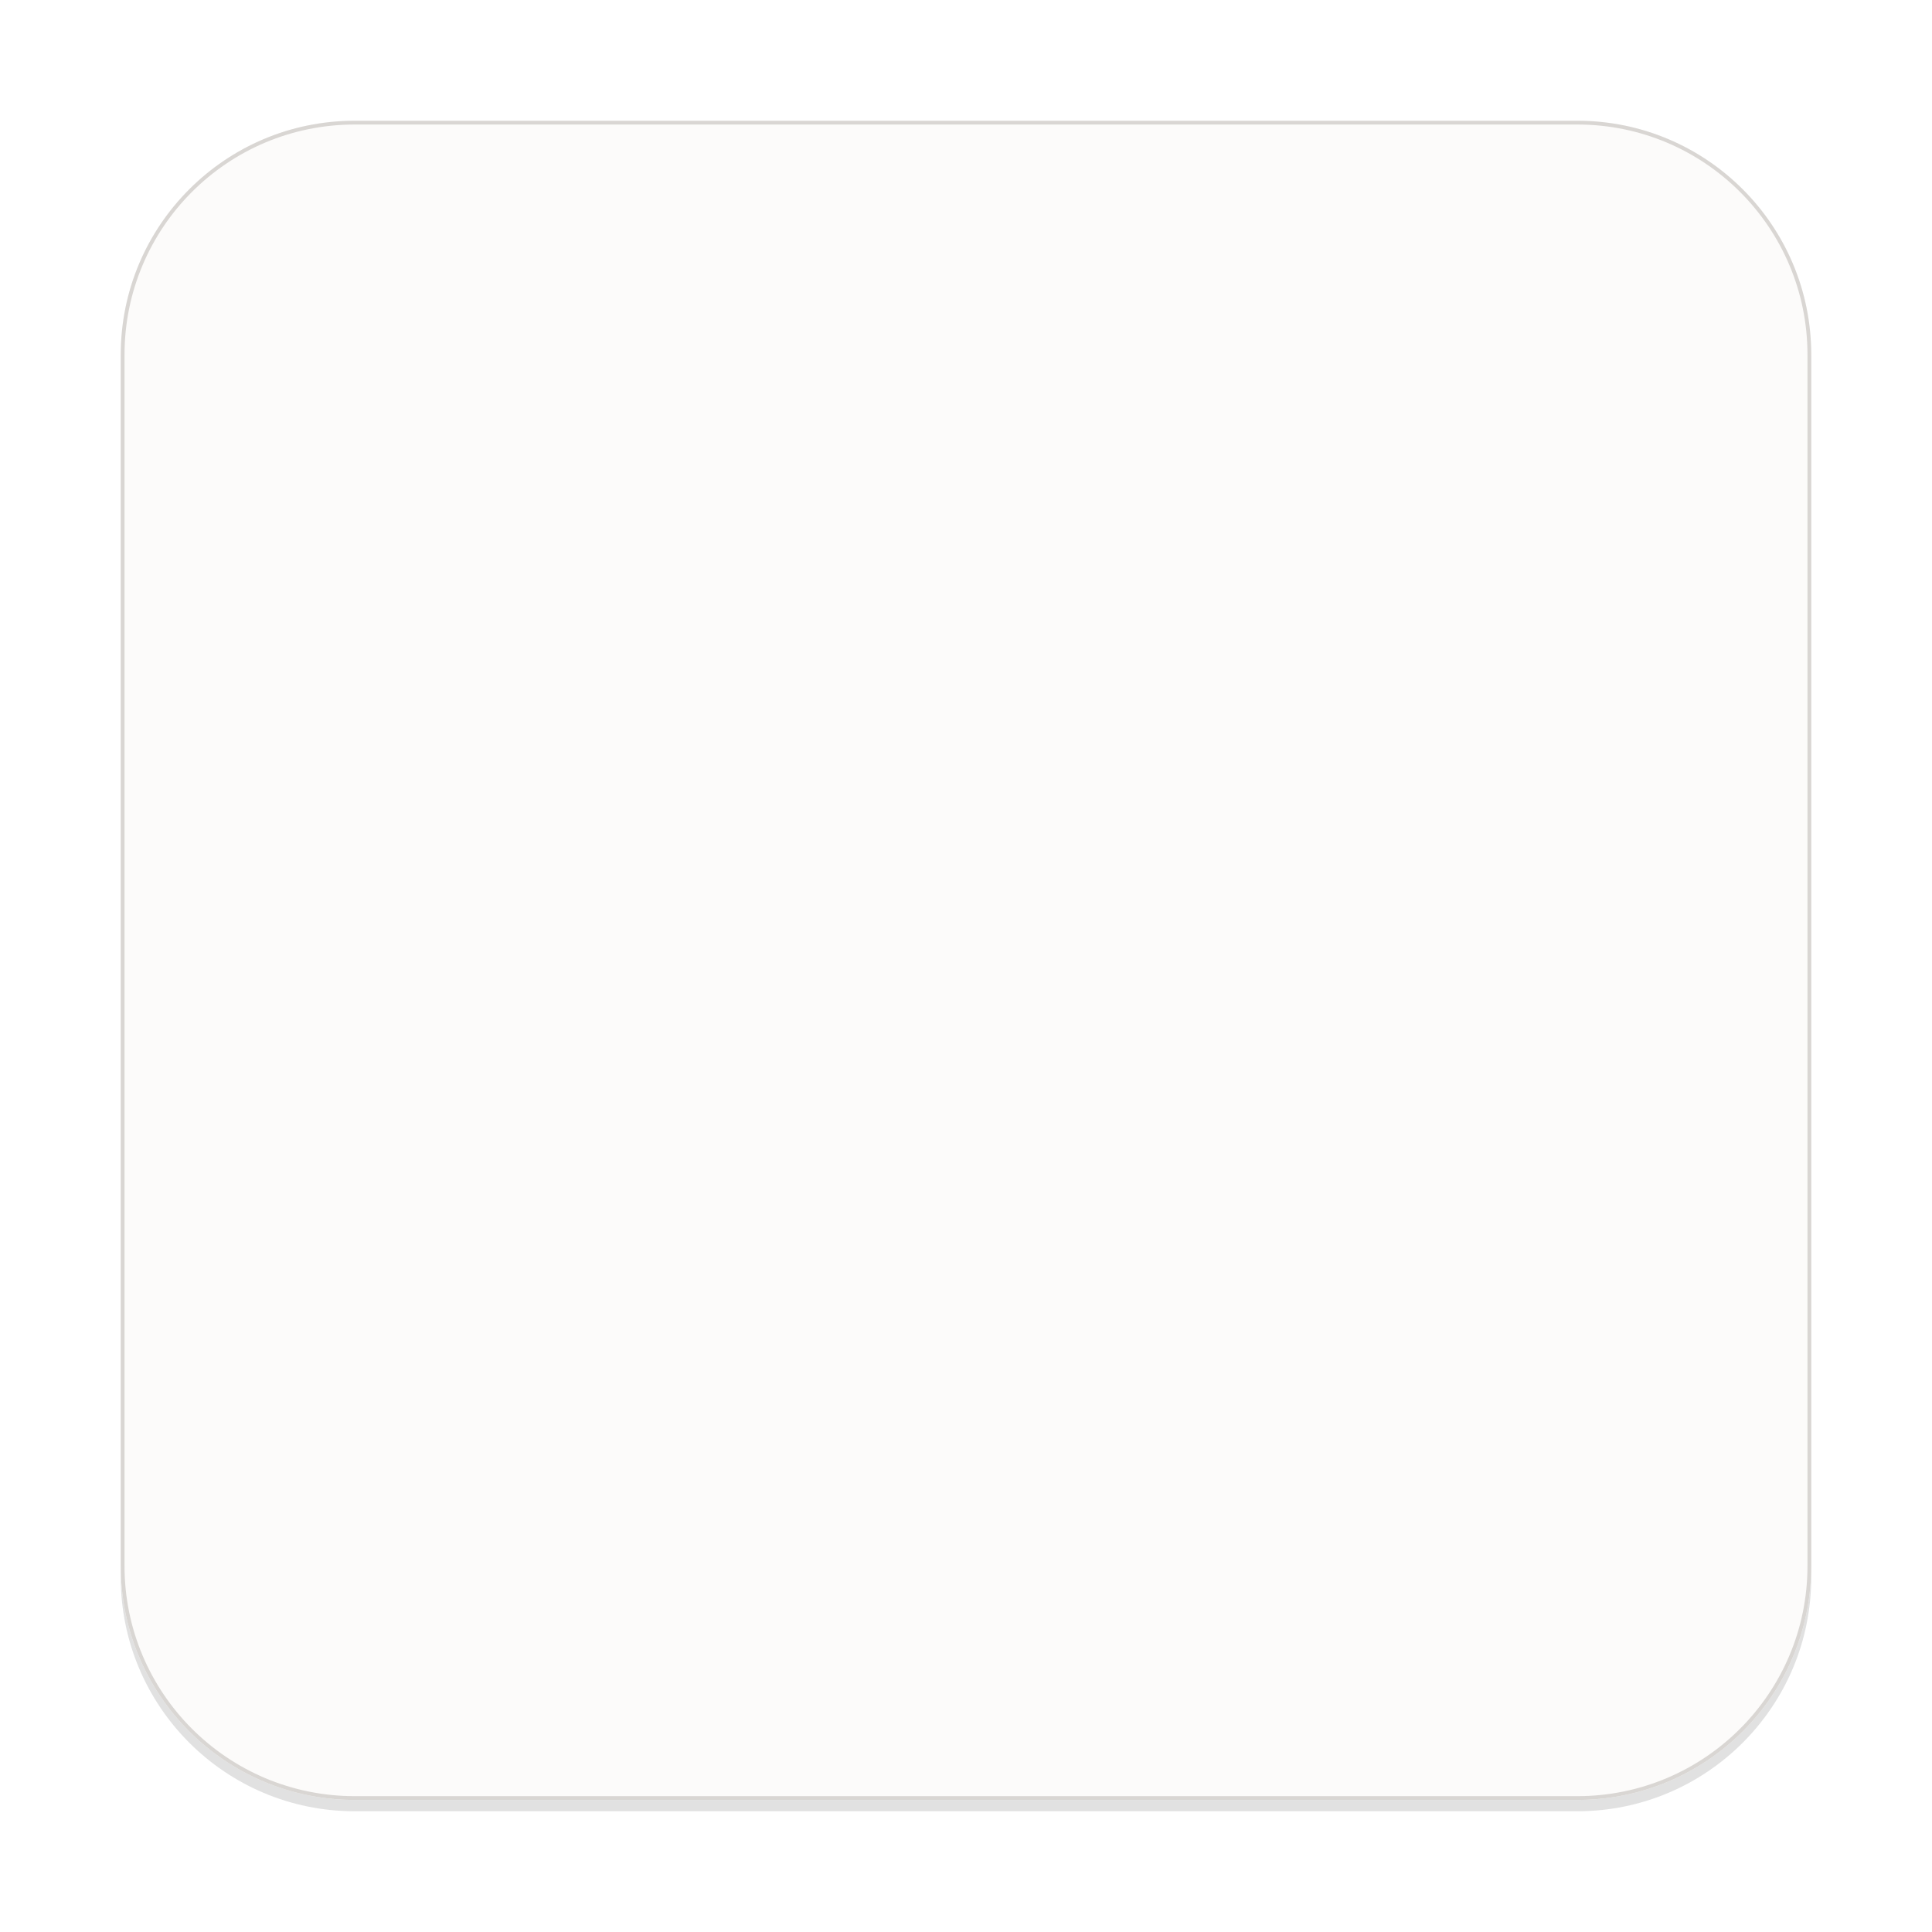
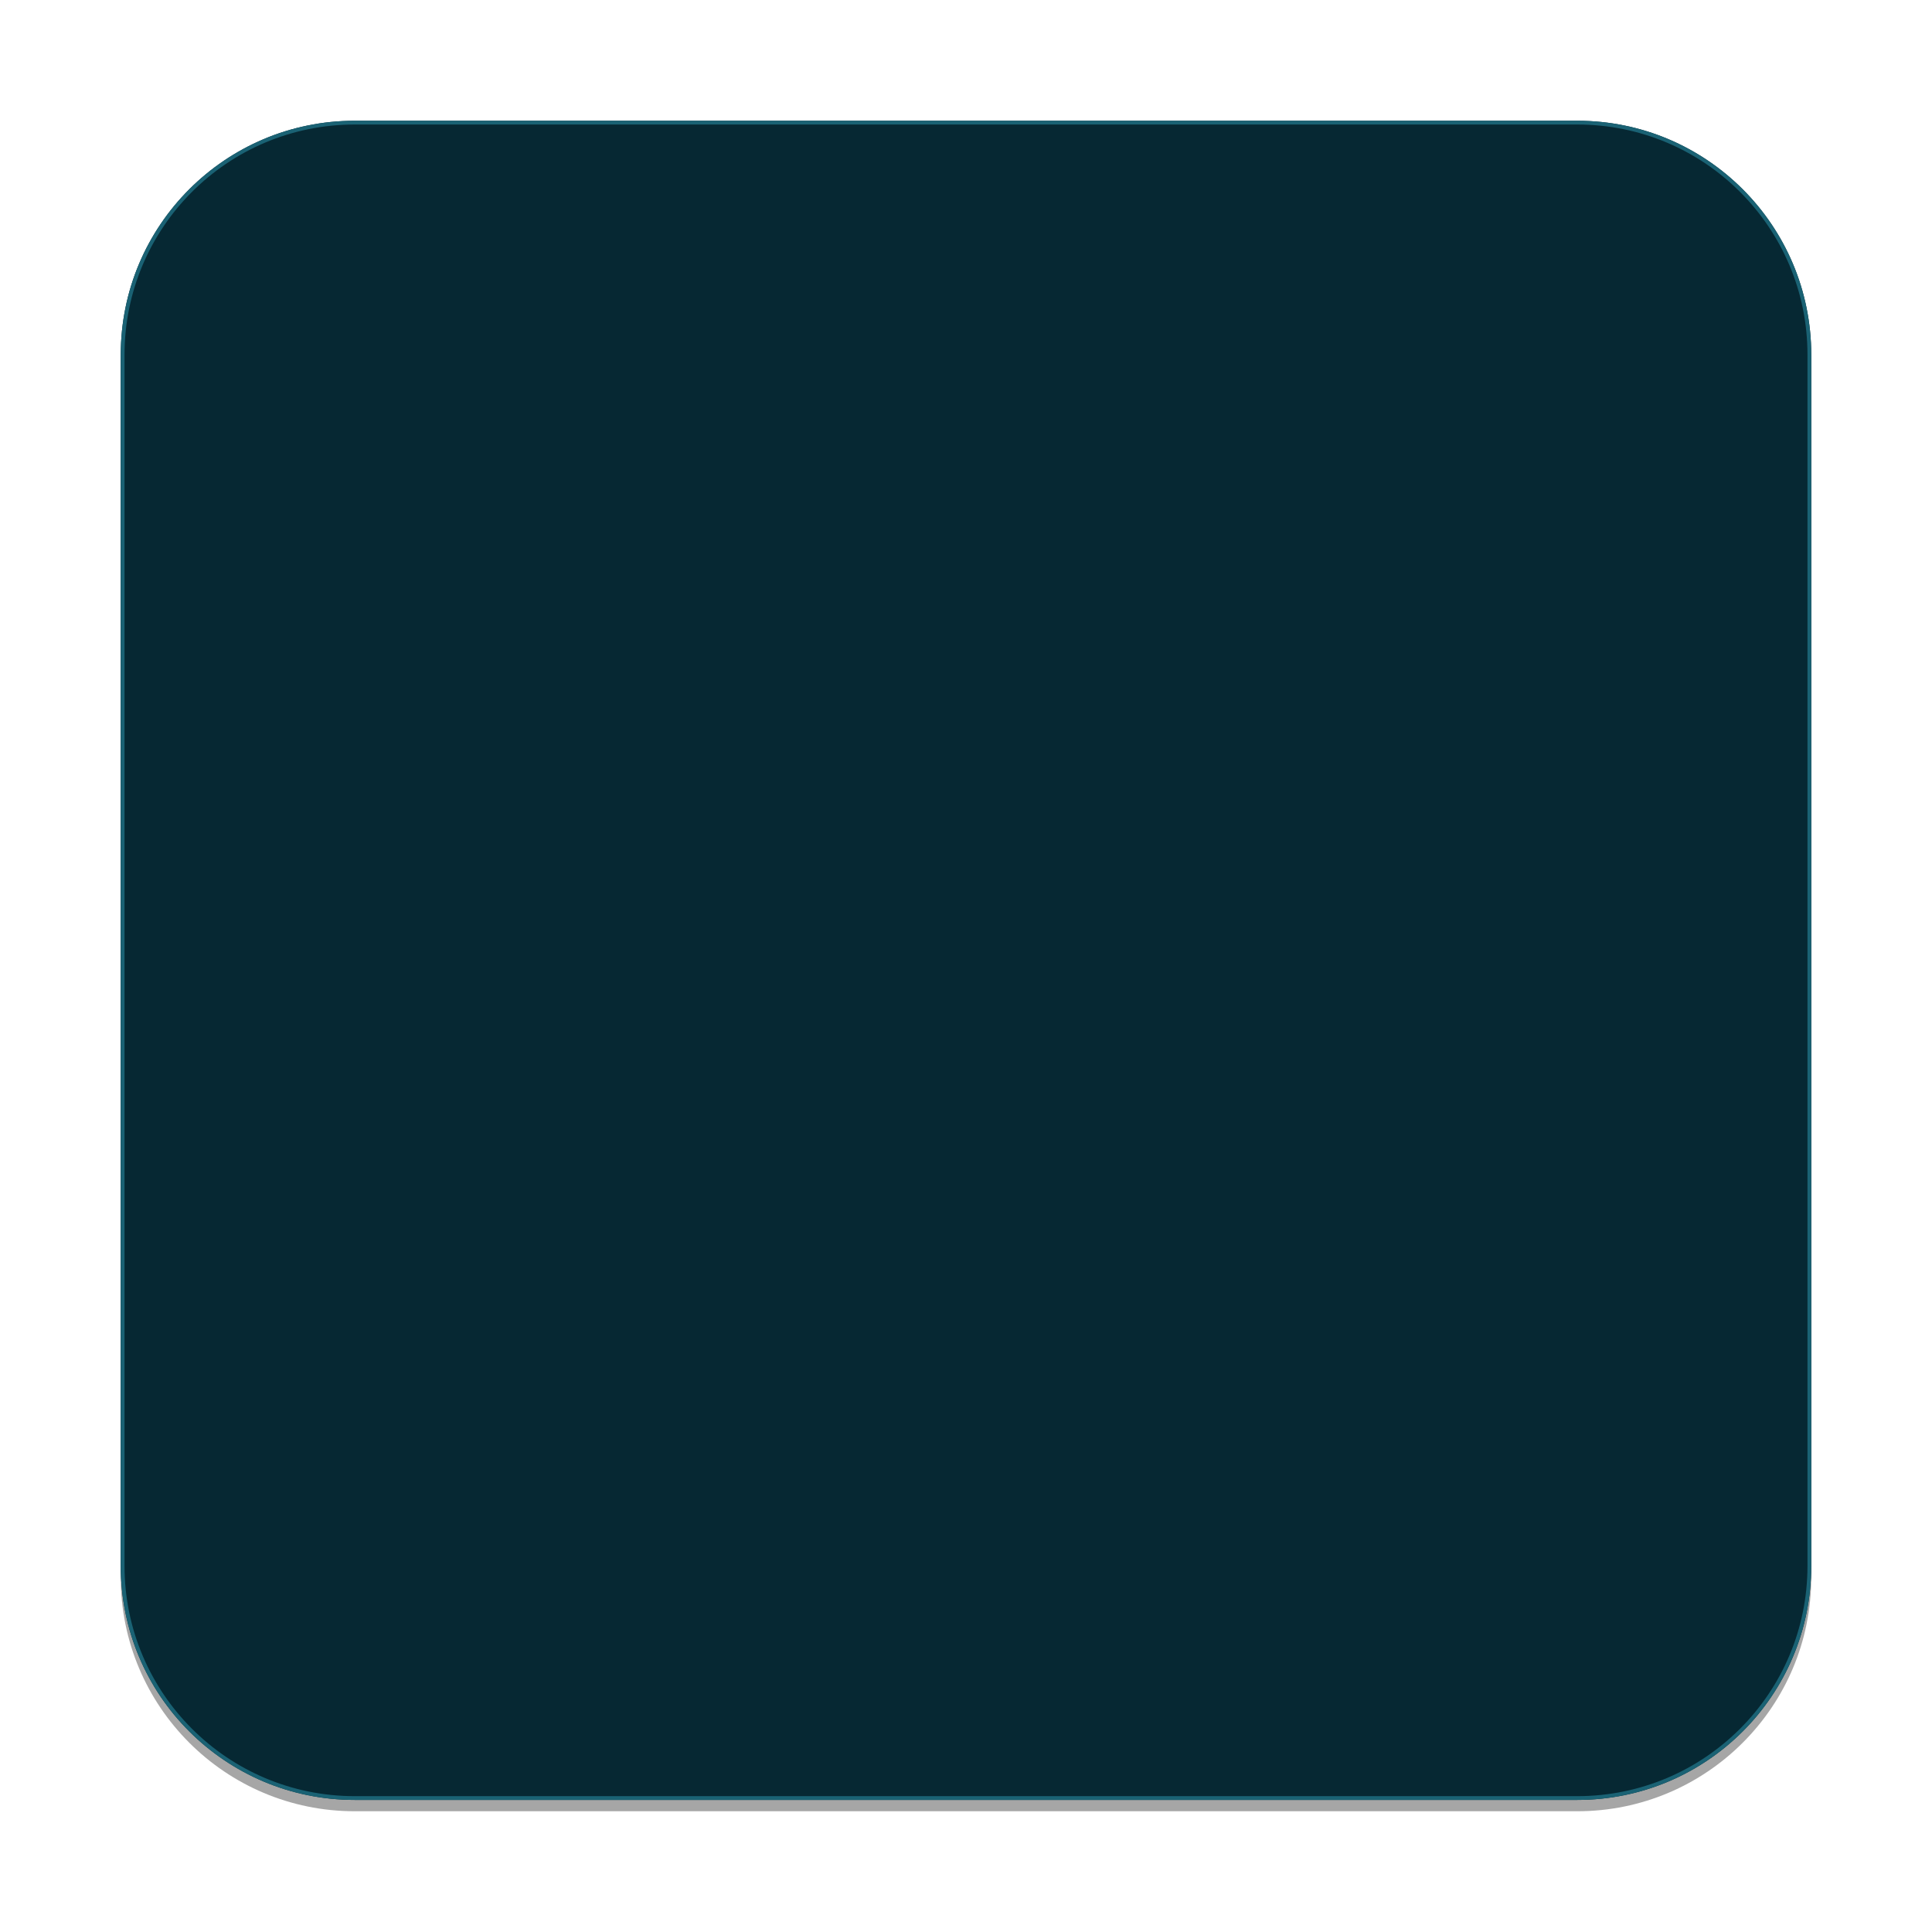
<svg xmlns="http://www.w3.org/2000/svg" viewBox="0 0 1024 1024">
  <g id="tile">
-     <rect x="64" y="70" width="896" height="890" rx="124" fill="#000" opacity=".12" />
-     <rect x="64" y="64" width="896" height="890" rx="124" fill="#FCFBFA" />
-     <rect x="65" y="65" width="894" height="888" rx="123" fill="none" stroke="#D9D6D3" stroke-width="2" />
+     <rect x="64" y="70" width="896" height="890" rx="124" fill="#000" opacity=".35" />
+     <rect x="64" y="64" width="896" height="890" rx="124" fill="#062833" />
+     <rect x="65" y="65" width="894" height="888" rx="123" fill="none" stroke="#1A6274" stroke-width="2" />
  </g>
</svg>
